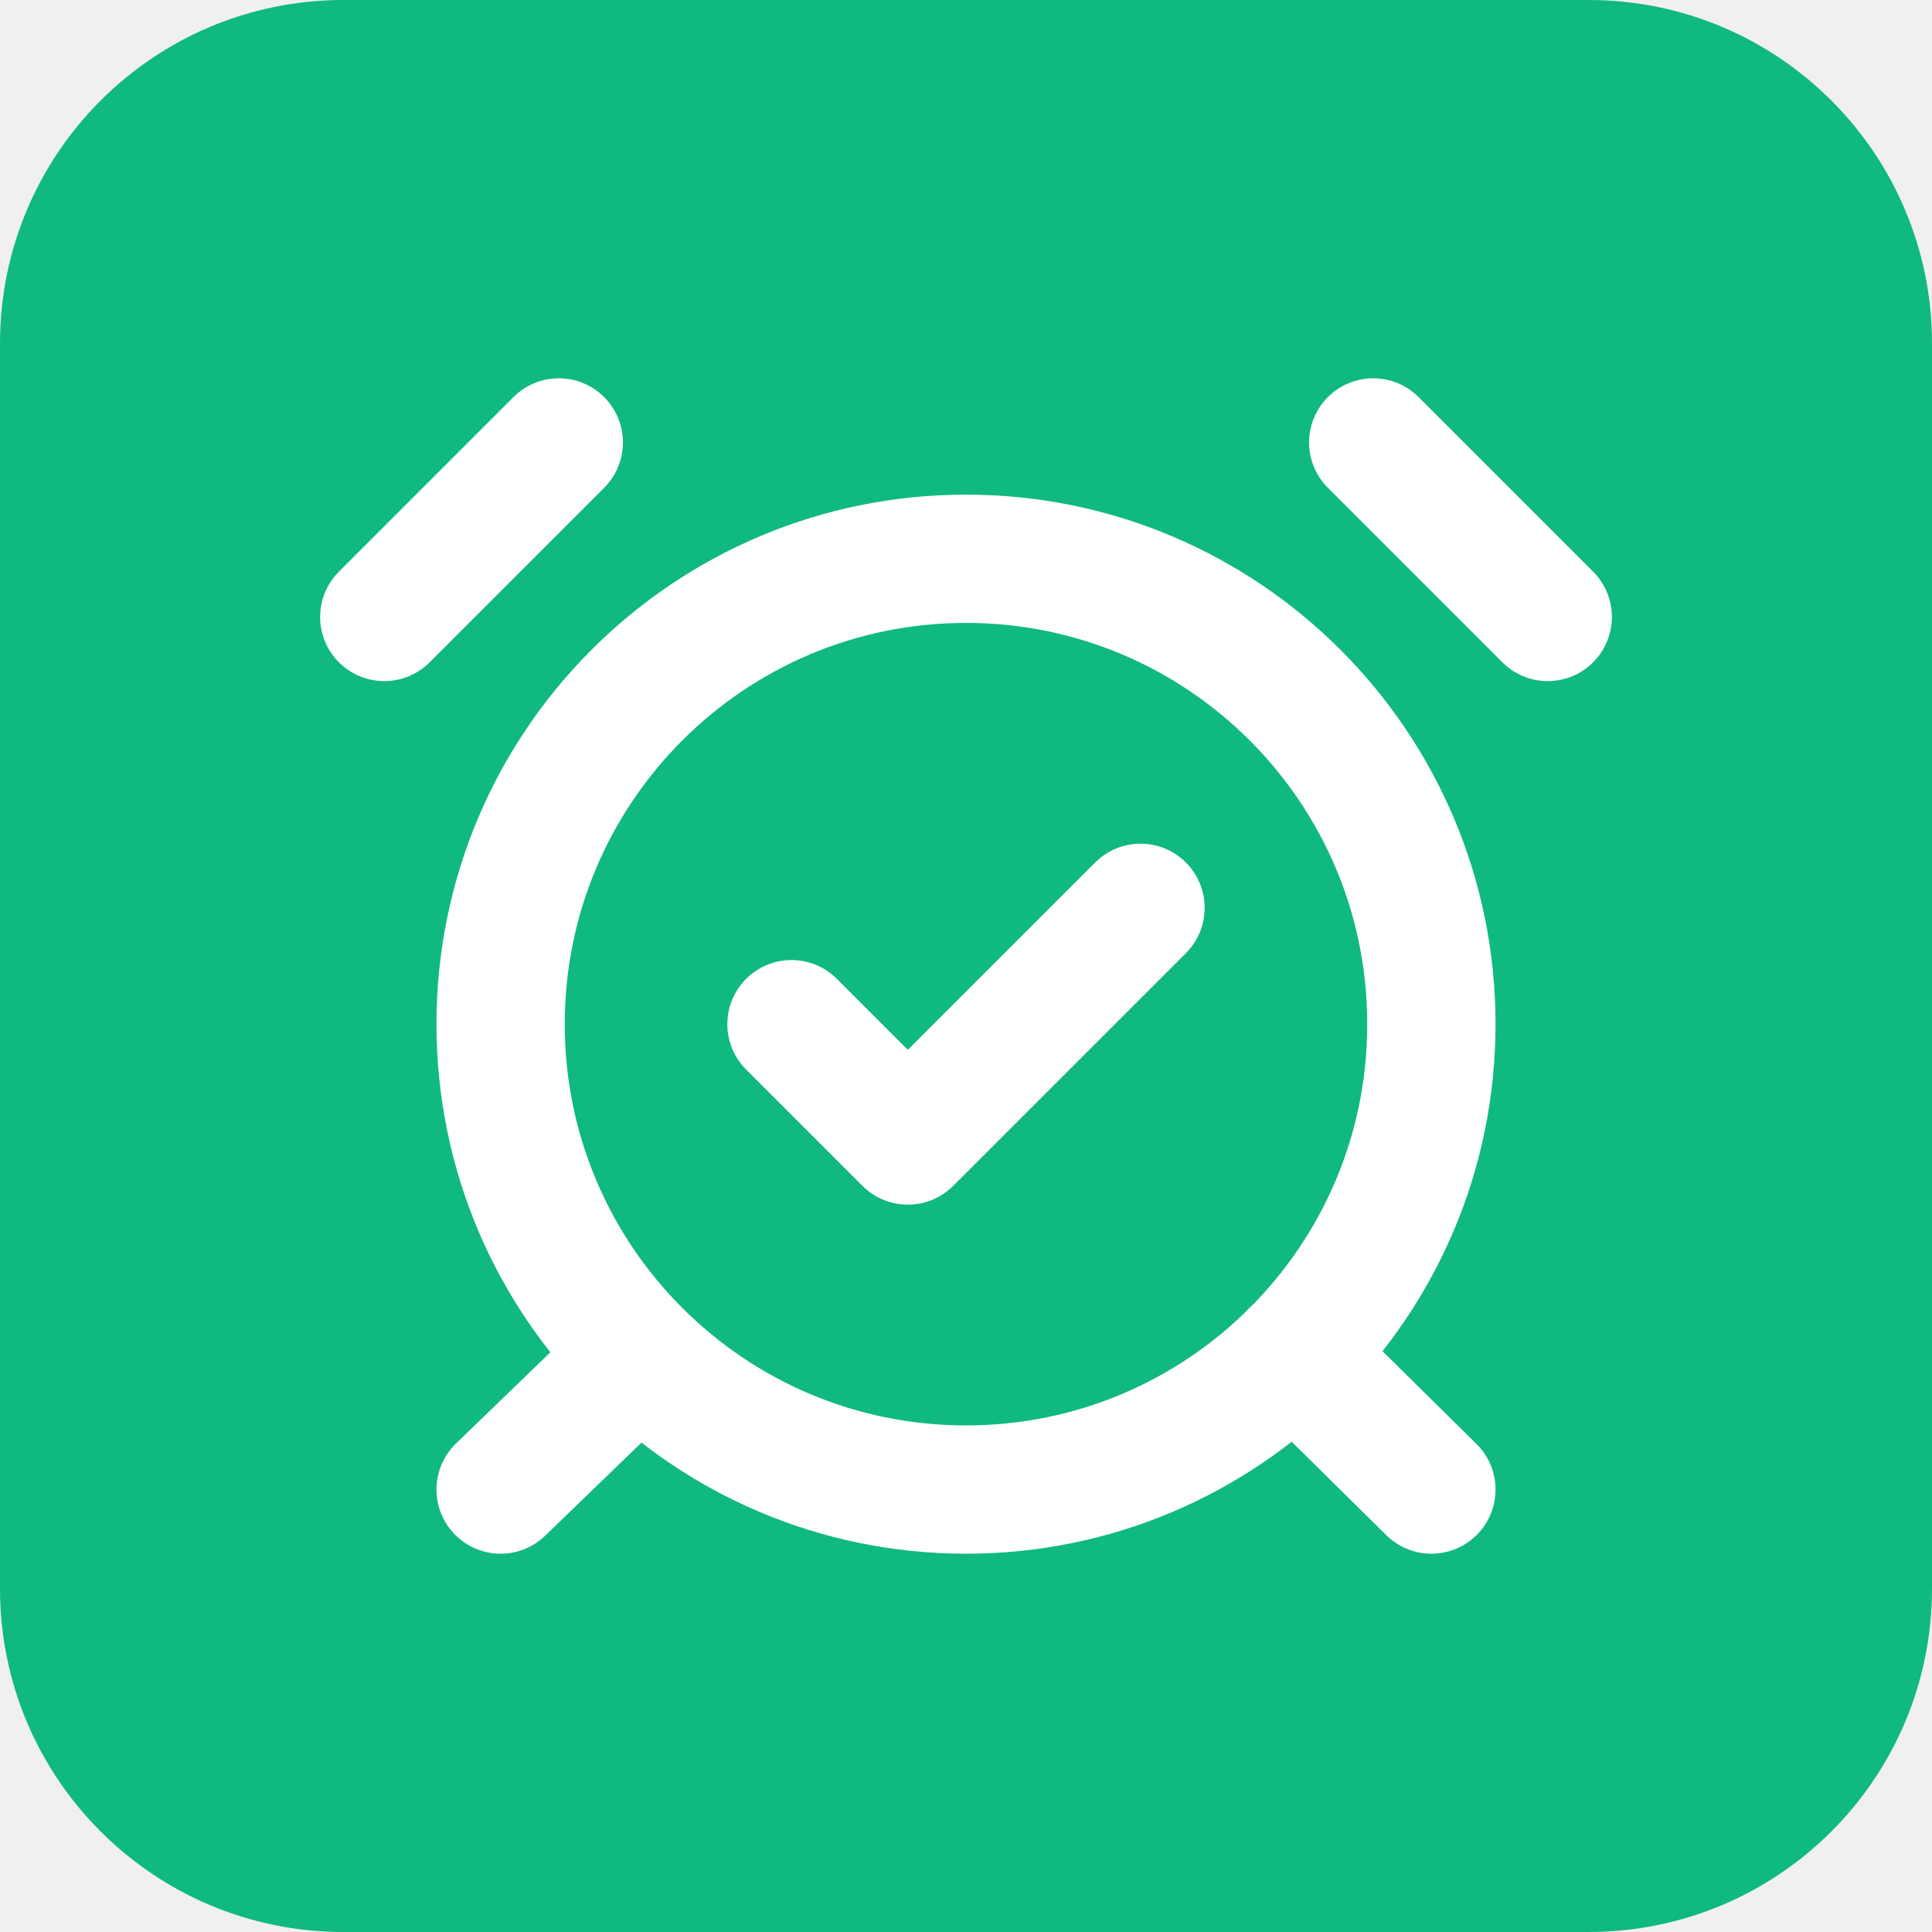
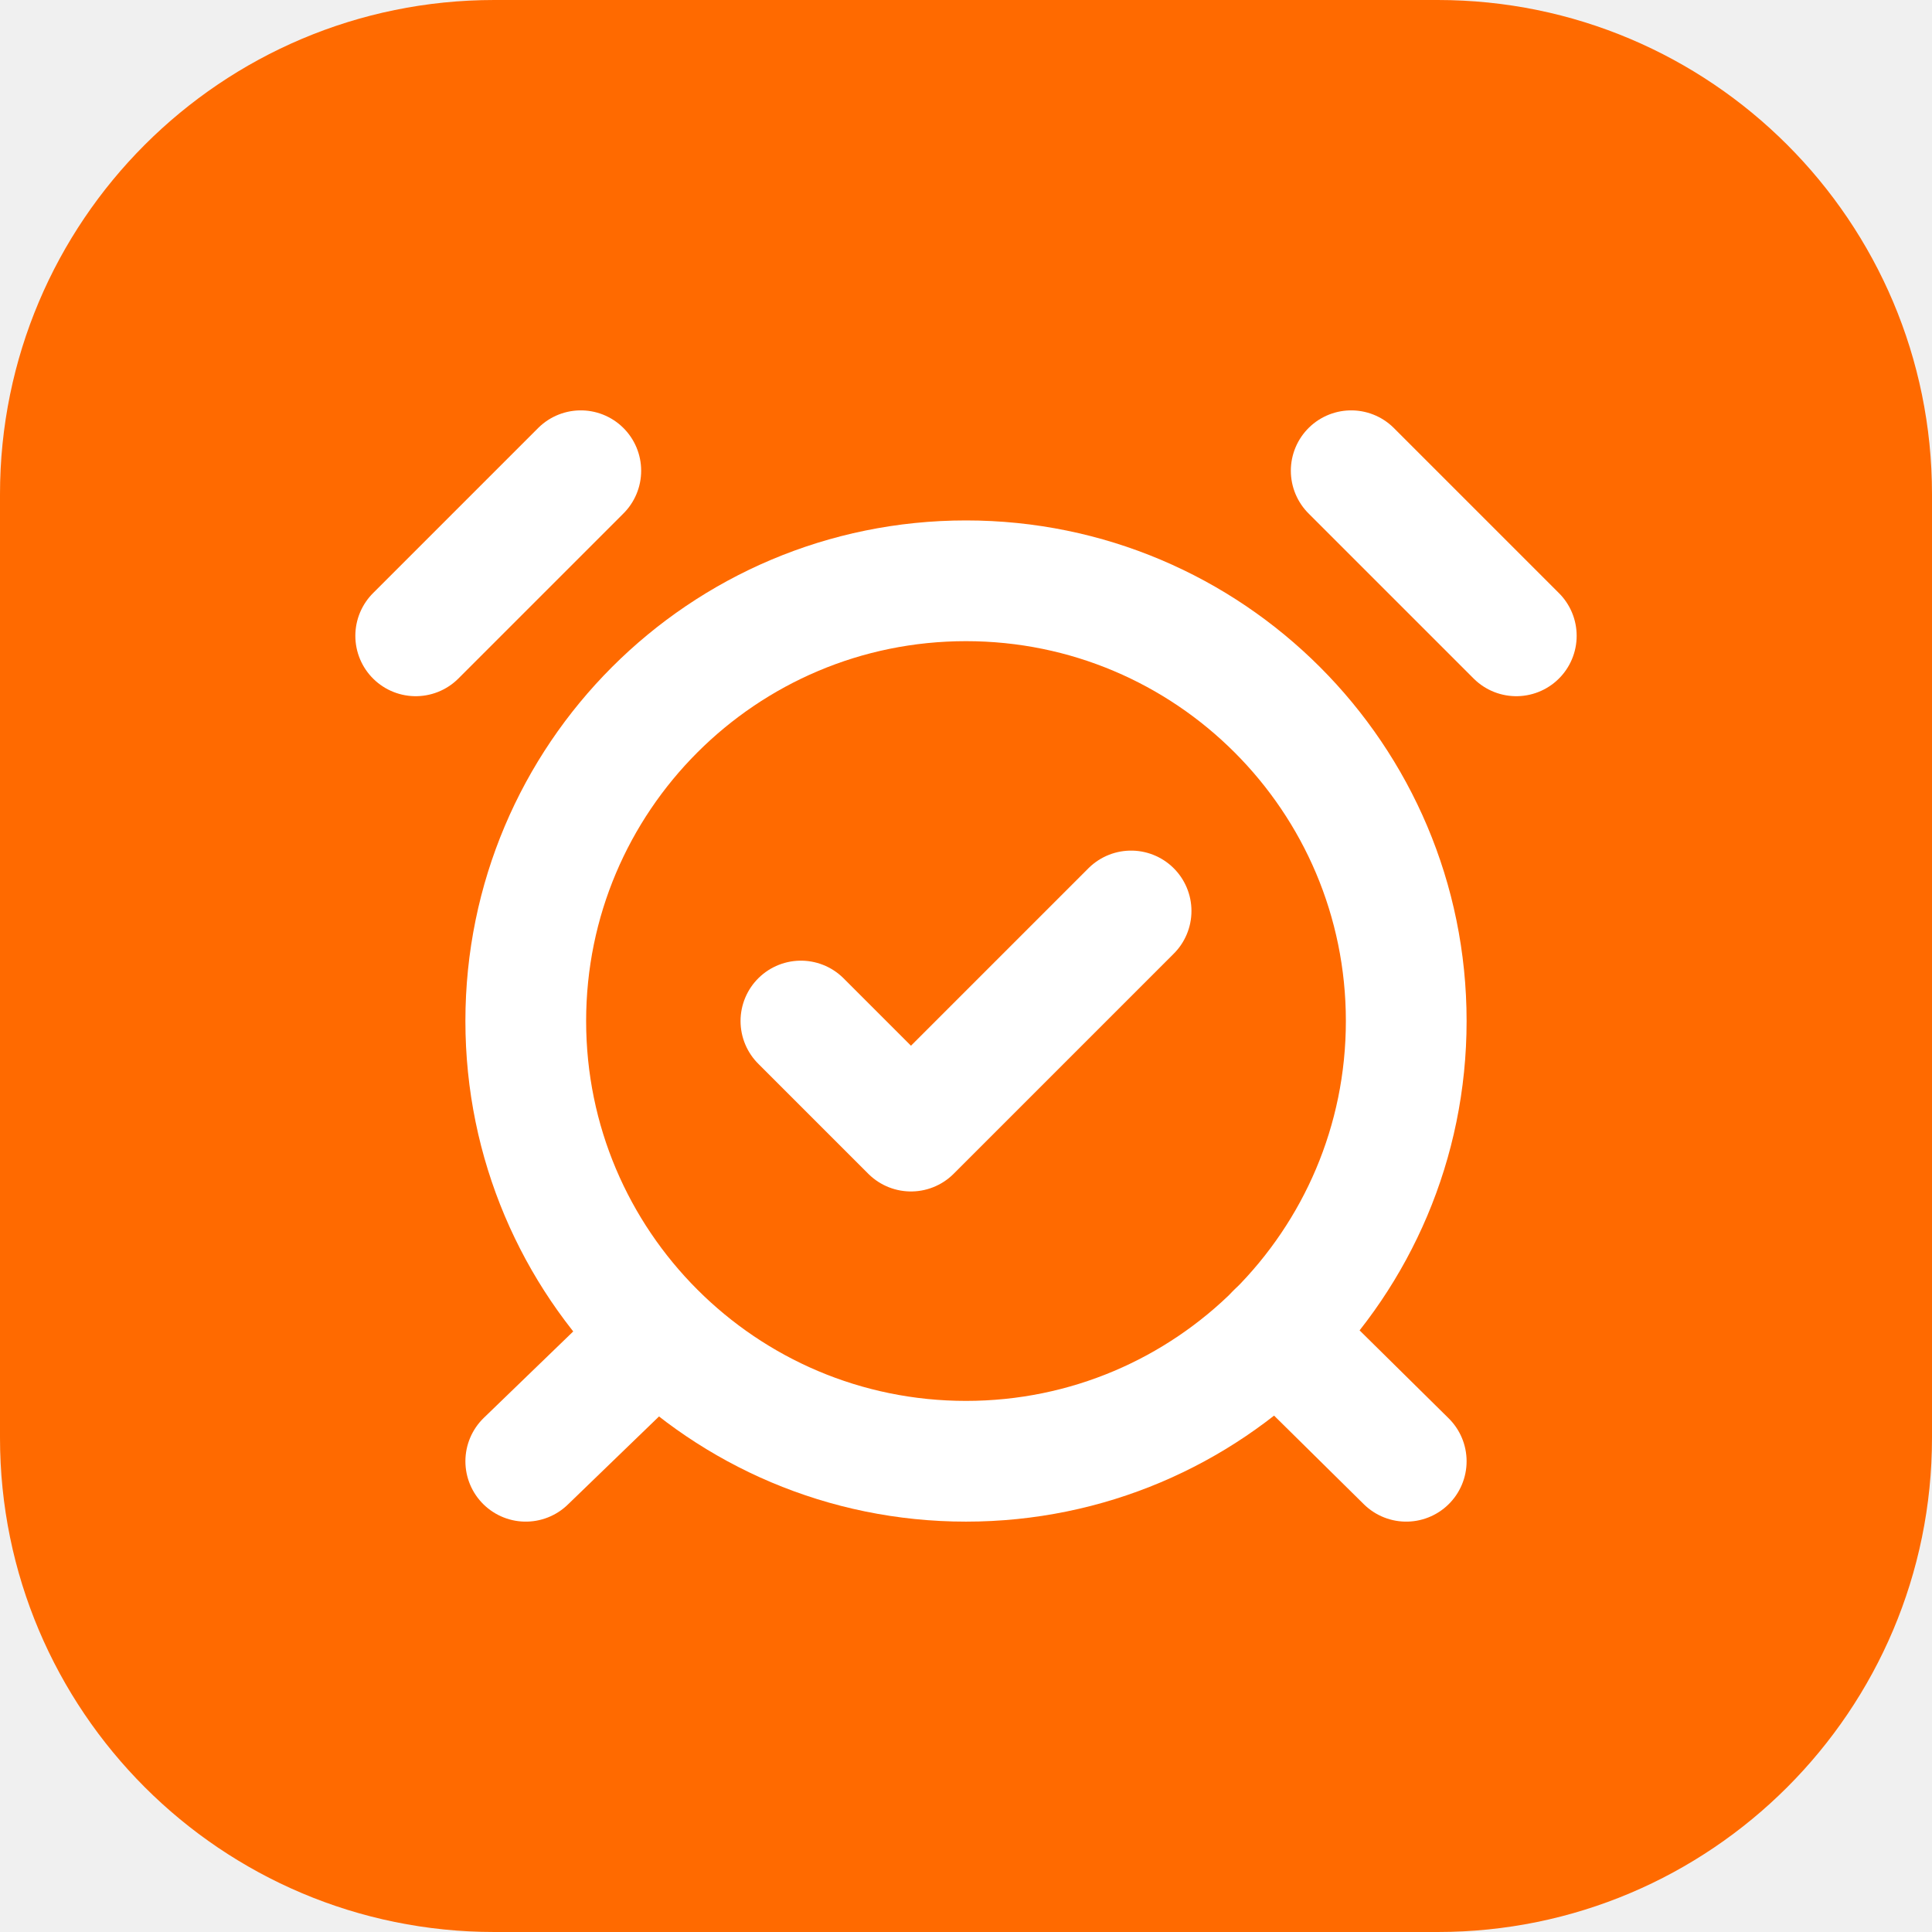
<svg xmlns="http://www.w3.org/2000/svg" width="1024" height="1024" viewBox="0 0 1024 1024">
-   <rect x="0" y="0" width="1024" height="1024" rx="182" ry="182" fill="#10b981" />
+   <rect x="0" y="0" width="1024" height="1024" rx="262" ry="262" fill="#ff6a00" />
  <g transform="translate(512, 512) rotate(0)">
-     <g transform="translate(-370, -370)">
-       <svg width="740" height="740" viewBox="0 0 24 24" fill="#ffffff" stroke="#ffffff" stroke-width="2.205" stroke-linecap="round" stroke-linejoin="round" class="lucide lucide-alarm-clock-check" fill-opacity="0">
+     <g transform="translate(-350, -350)">
+       <svg width="700" height="700" viewBox="0 0 24 24" fill="#ffffff" stroke="#ffffff" stroke-width="2.194" stroke-linecap="round" stroke-linejoin="round" class="lucide lucide-alarm-clock-check" fill-opacity="0">
        <circle cx="12" cy="13" r="8" />
        <path d="M5 3 2 6" />
        <path d="m22 6-3-3" />
        <path d="M6.38 18.7 4 21" />
        <path d="M17.64 18.67 20 21" />
        <path d="m9 13 2 2 4-4" />
      </svg>
    </g>
  </g>
</svg>
